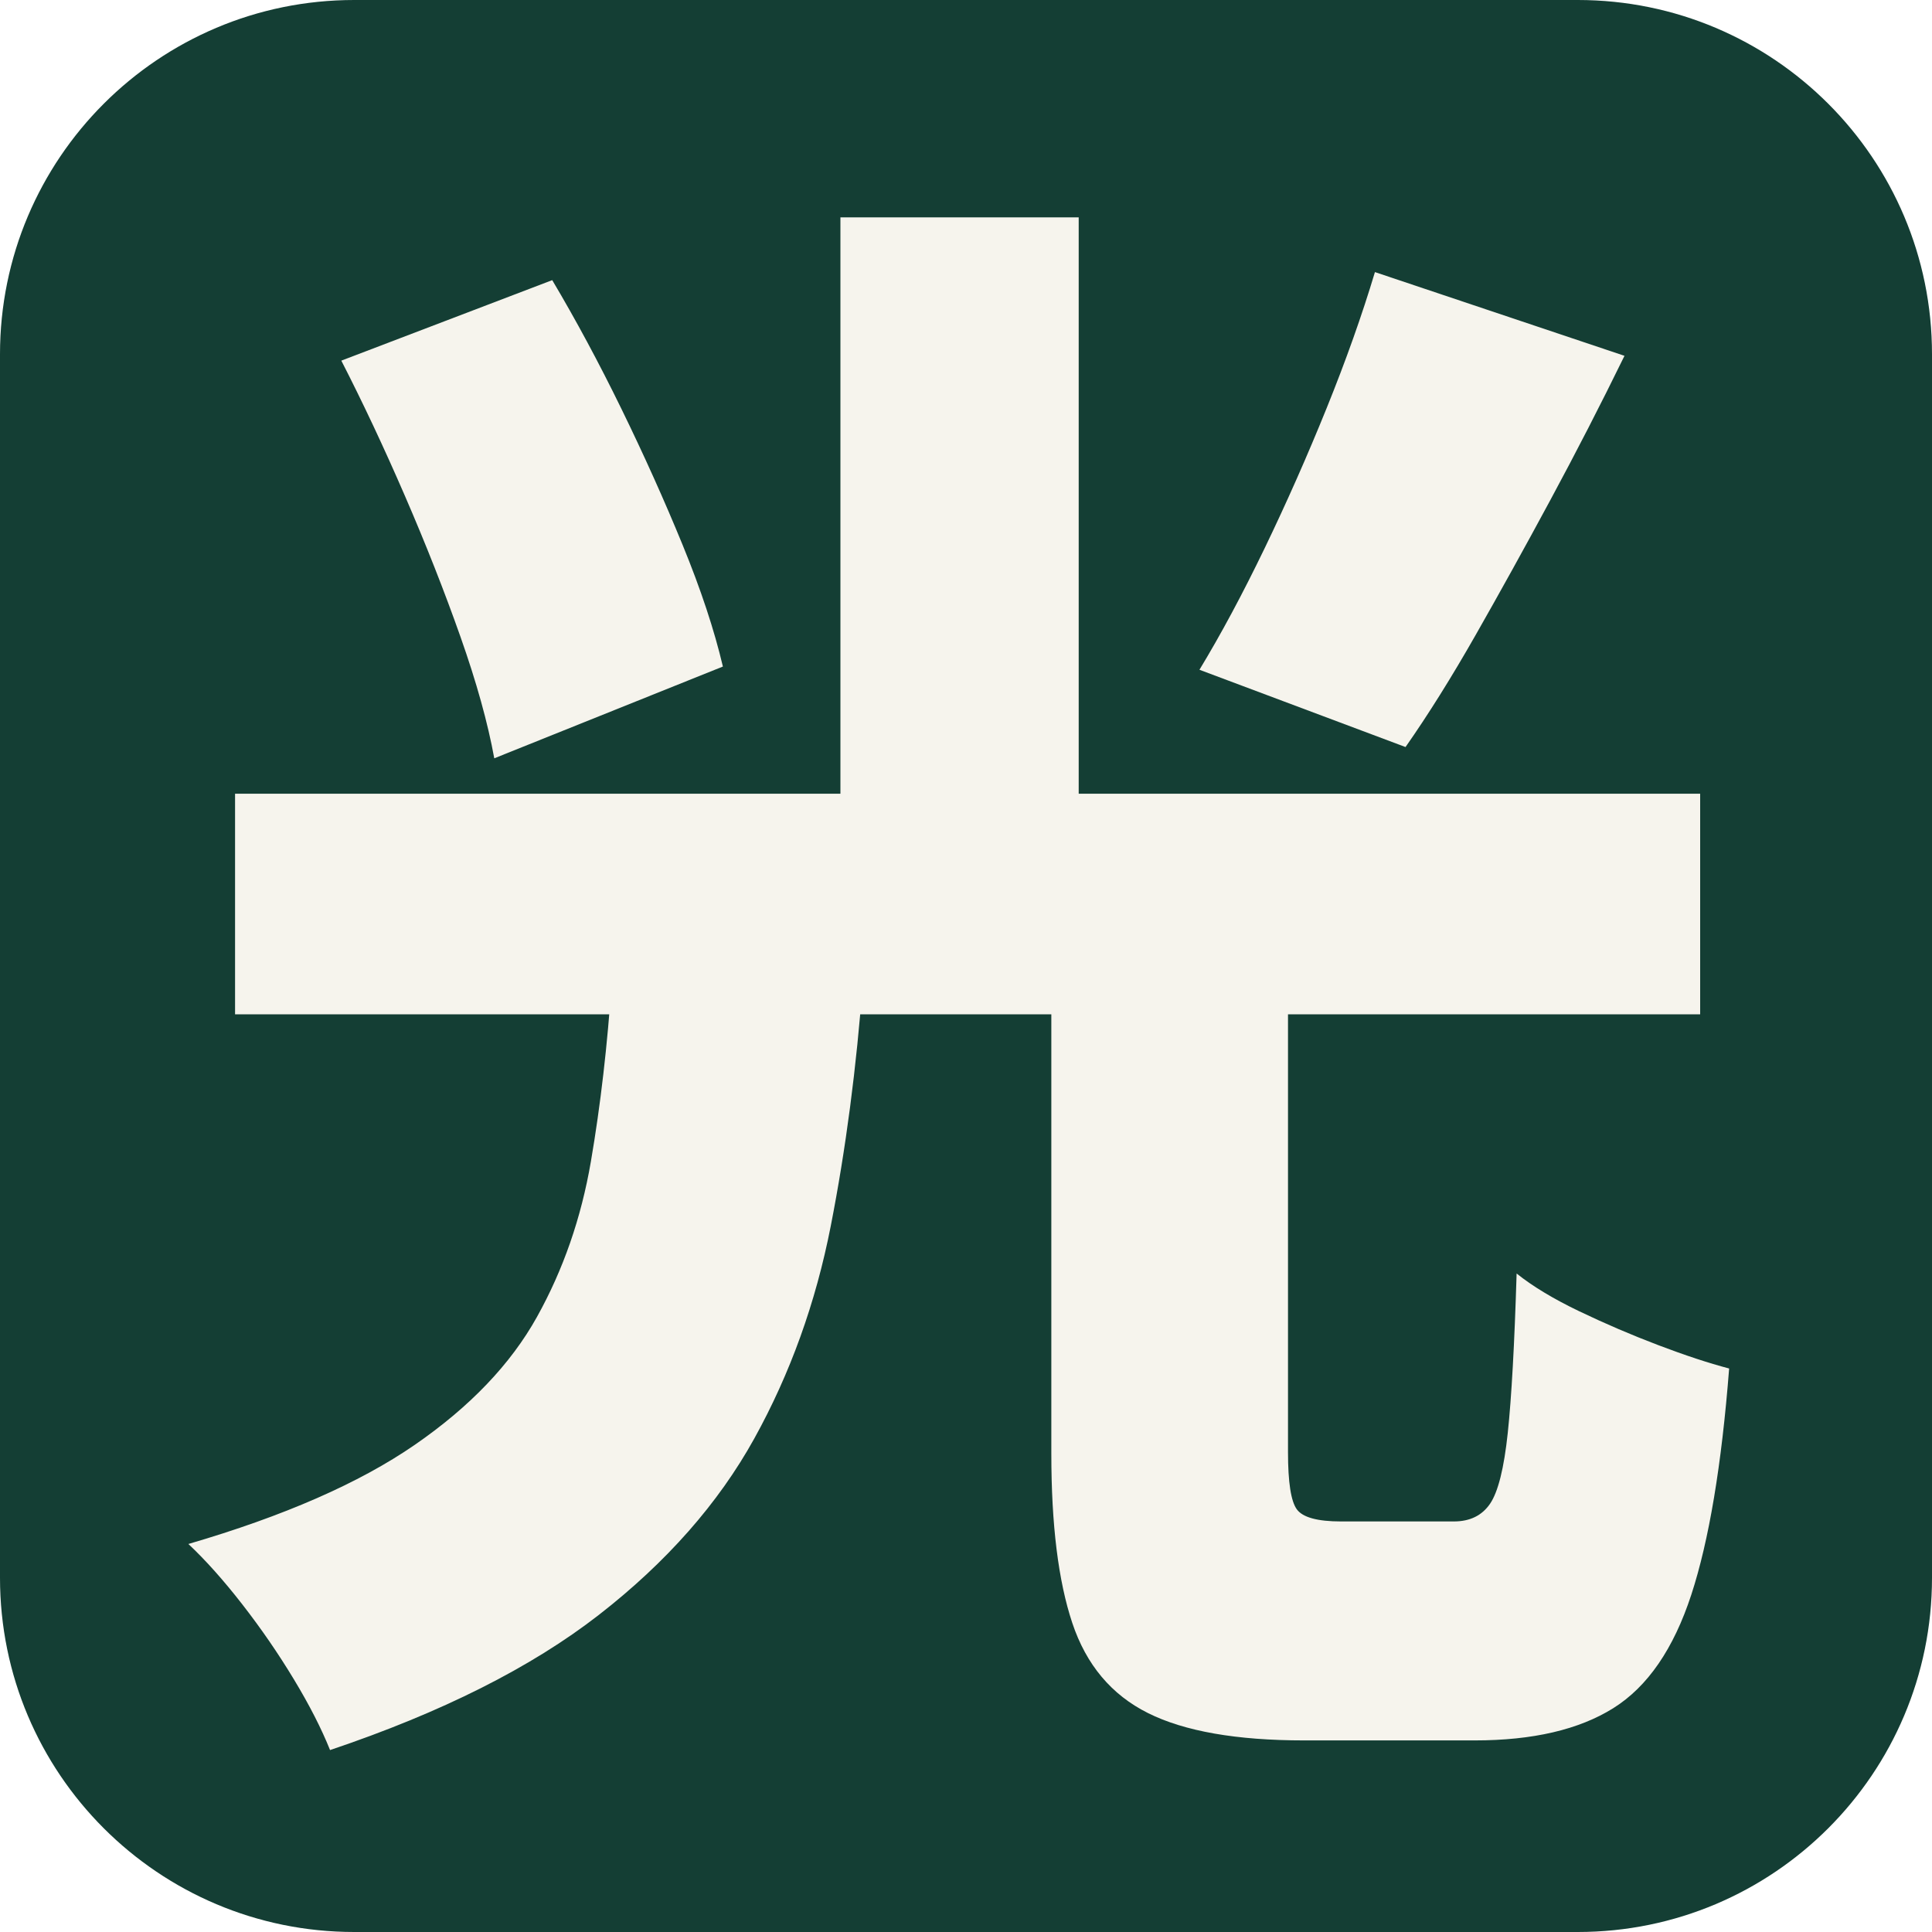
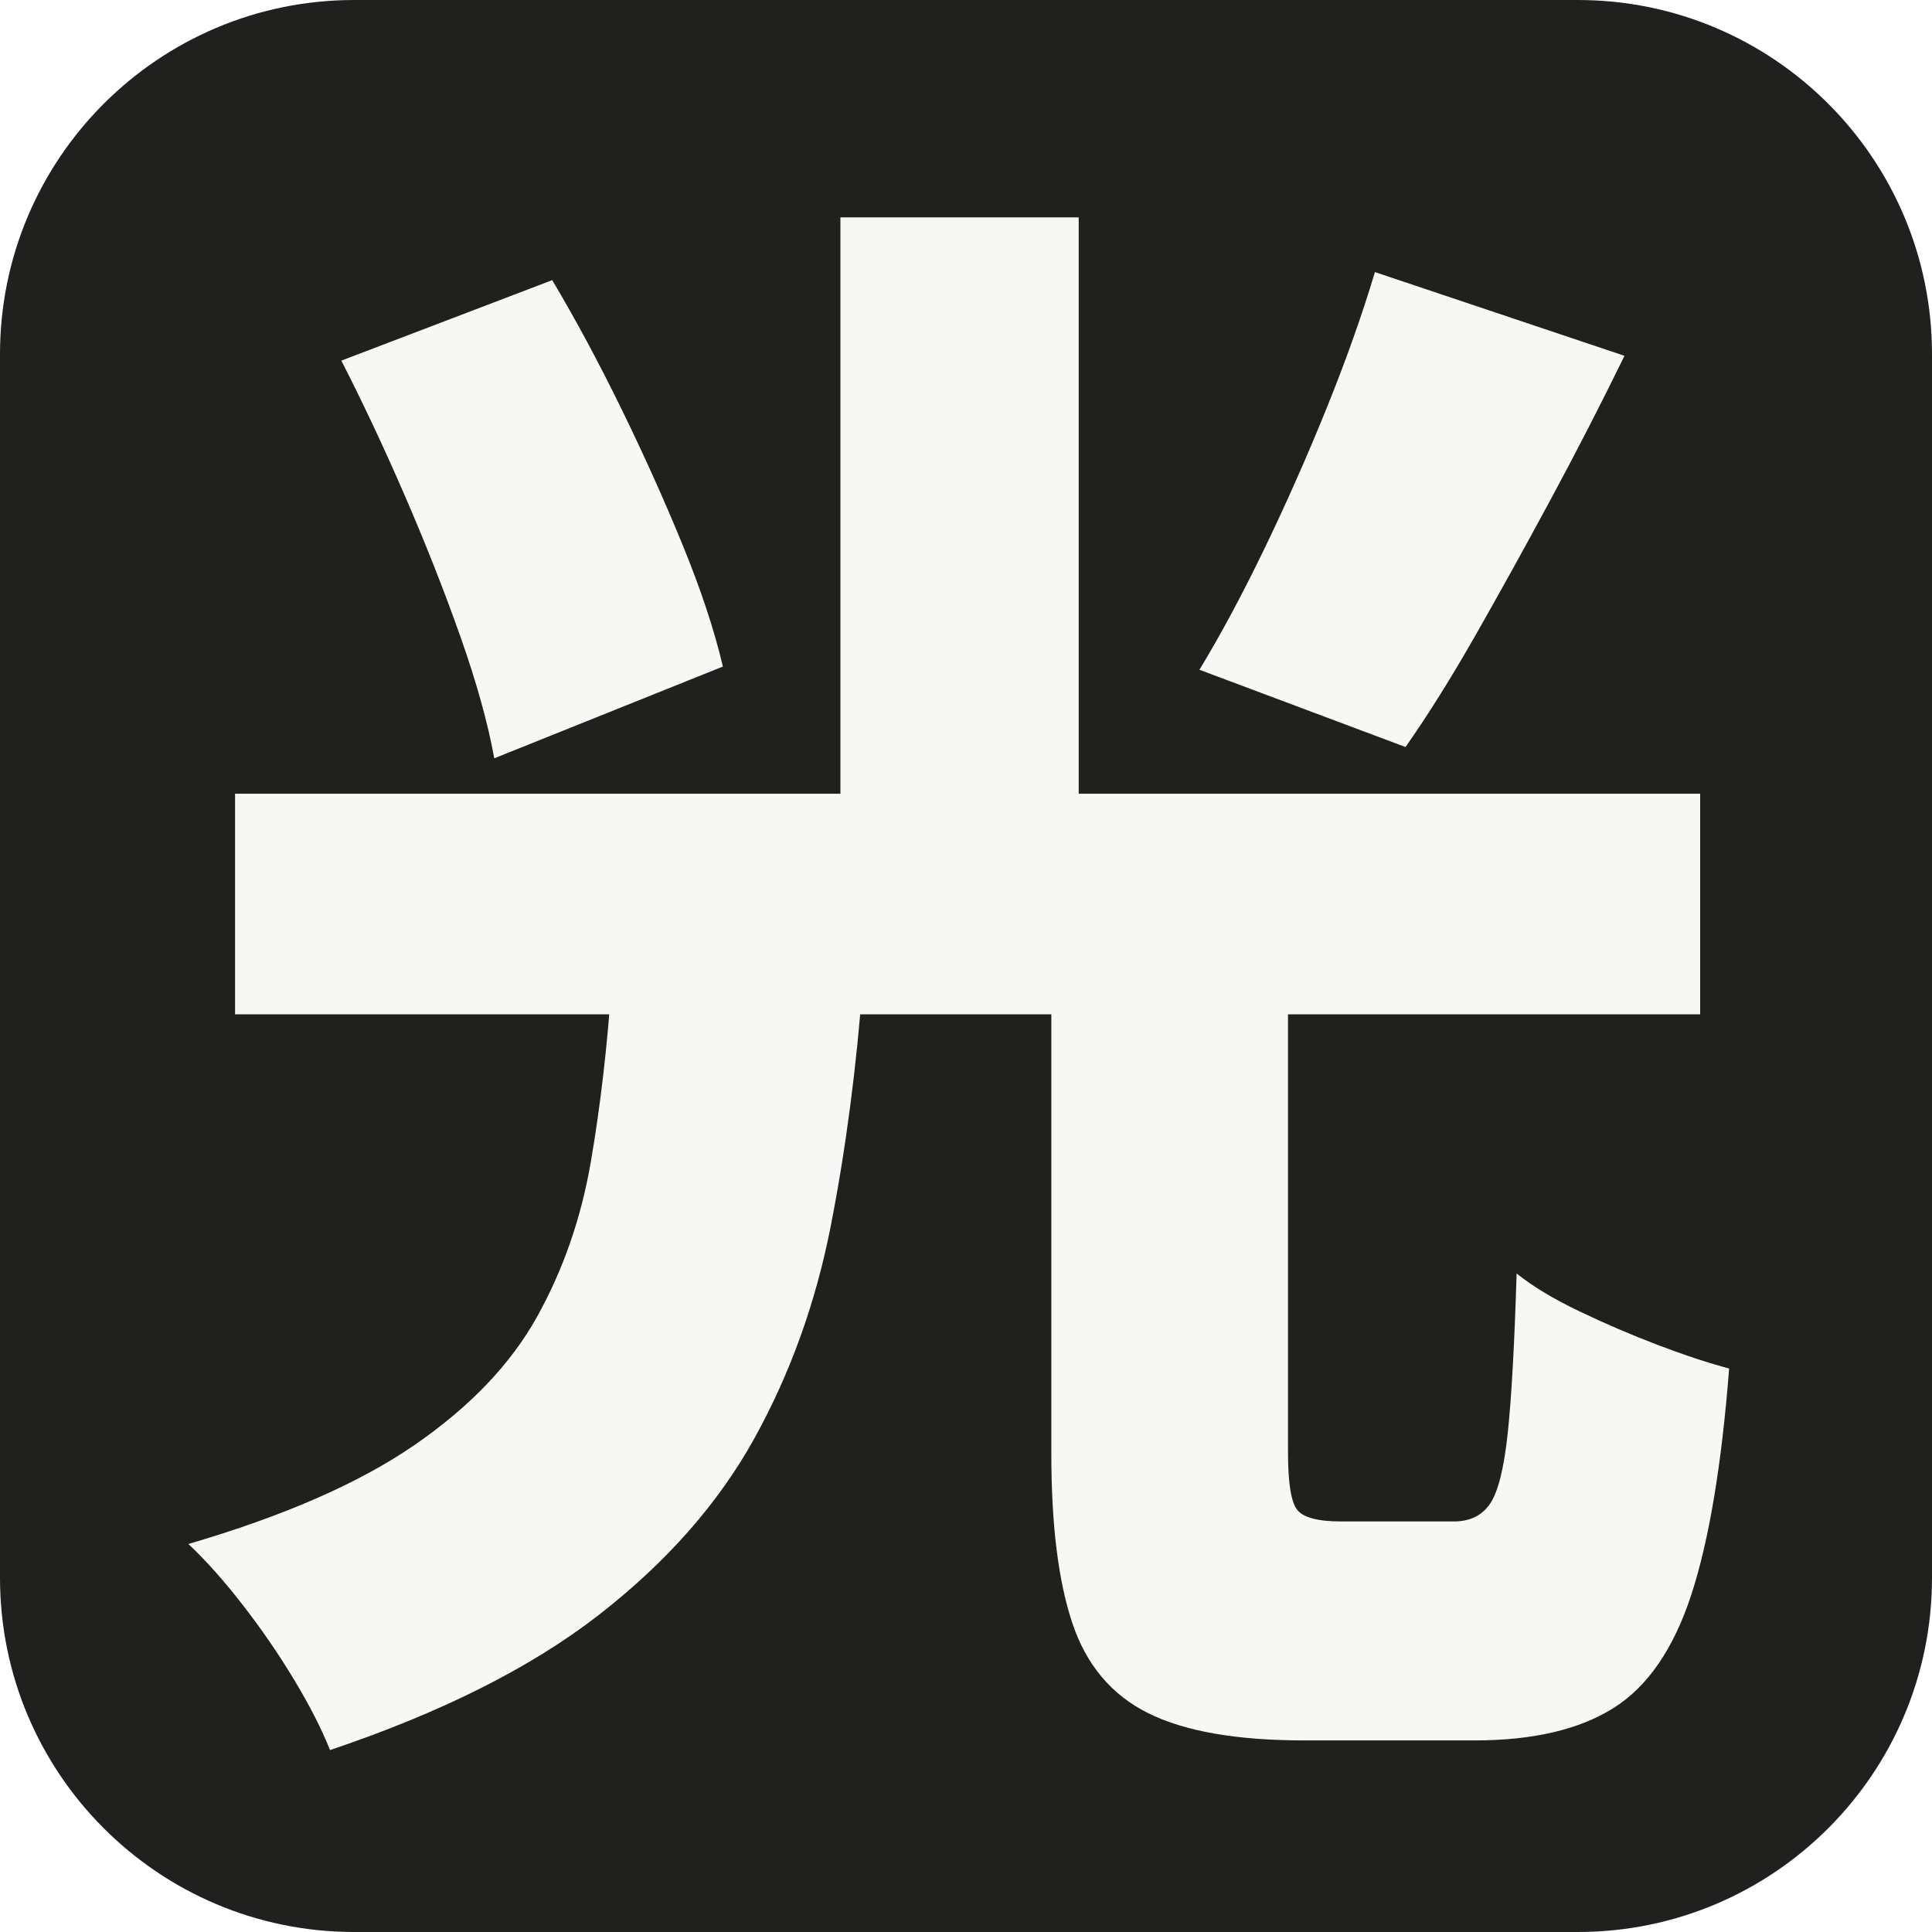
<svg xmlns="http://www.w3.org/2000/svg" viewBox="0 0 1200 1200" role="img" aria-label="光">
-   <rect width="1200" height="1200" rx="220" fill="#143e34" />
-   <g fill="#f6f4ed" transform="translate(100 990) scale(1 -1)">
+   <rect width="1200" height="1200" rx="220" fill="#20211F" />
+   <g fill="#F7F7F5" transform="translate(100 990) scale(1 -1)">
    <path transform="translate(0 0)" d="M553 386H700V88Q700 60 705.5 52.5Q711 45 733 45Q738 45 747.0 45.0Q756 45 767.0 45.0Q778 45 787.5 45.0Q797 45 803 45Q818 45 825.5 56.0Q833 67 836.5 100.0Q840 133 842 199Q857 187 881.0 175.5Q905 164 930.0 154.5Q955 145 974 140Q967 50 950.5 -0.5Q934 -51 902.0 -71.0Q870 -91 816 -91Q807 -91 792.5 -91.0Q778 -91 762.5 -91.0Q747 -91 733.0 -91.0Q719 -91 710 -91Q647 -91 613.0 -74.0Q579 -57 566.0 -18.0Q553 21 553 87ZM280 381H436Q430 300 416.0 228.5Q402 157 368.5 96.5Q335 36 272.0 -13.0Q209 -62 105 -97Q97 -77 82.5 -53.0Q68 -29 50.5 -6.5Q33 16 17 31Q106 57 157.5 92.5Q209 128 233.5 172.0Q258 216 267.0 268.5Q276 321 280 381ZM112 766 243 816Q265 779 286.0 736.0Q307 693 324.0 651.5Q341 610 349 576L207 519Q201 552 186.0 594.5Q171 637 151.5 682.0Q132 727 112 766ZM754 821 909 769Q887 724 863.0 679.5Q839 635 816.5 595.5Q794 556 773 526L645 574Q665 607 685.5 649.5Q706 692 724.0 736.5Q742 781 754 821ZM46 497H956V360H46ZM422 855H570V441H422Z" />
  </g>
</svg>
